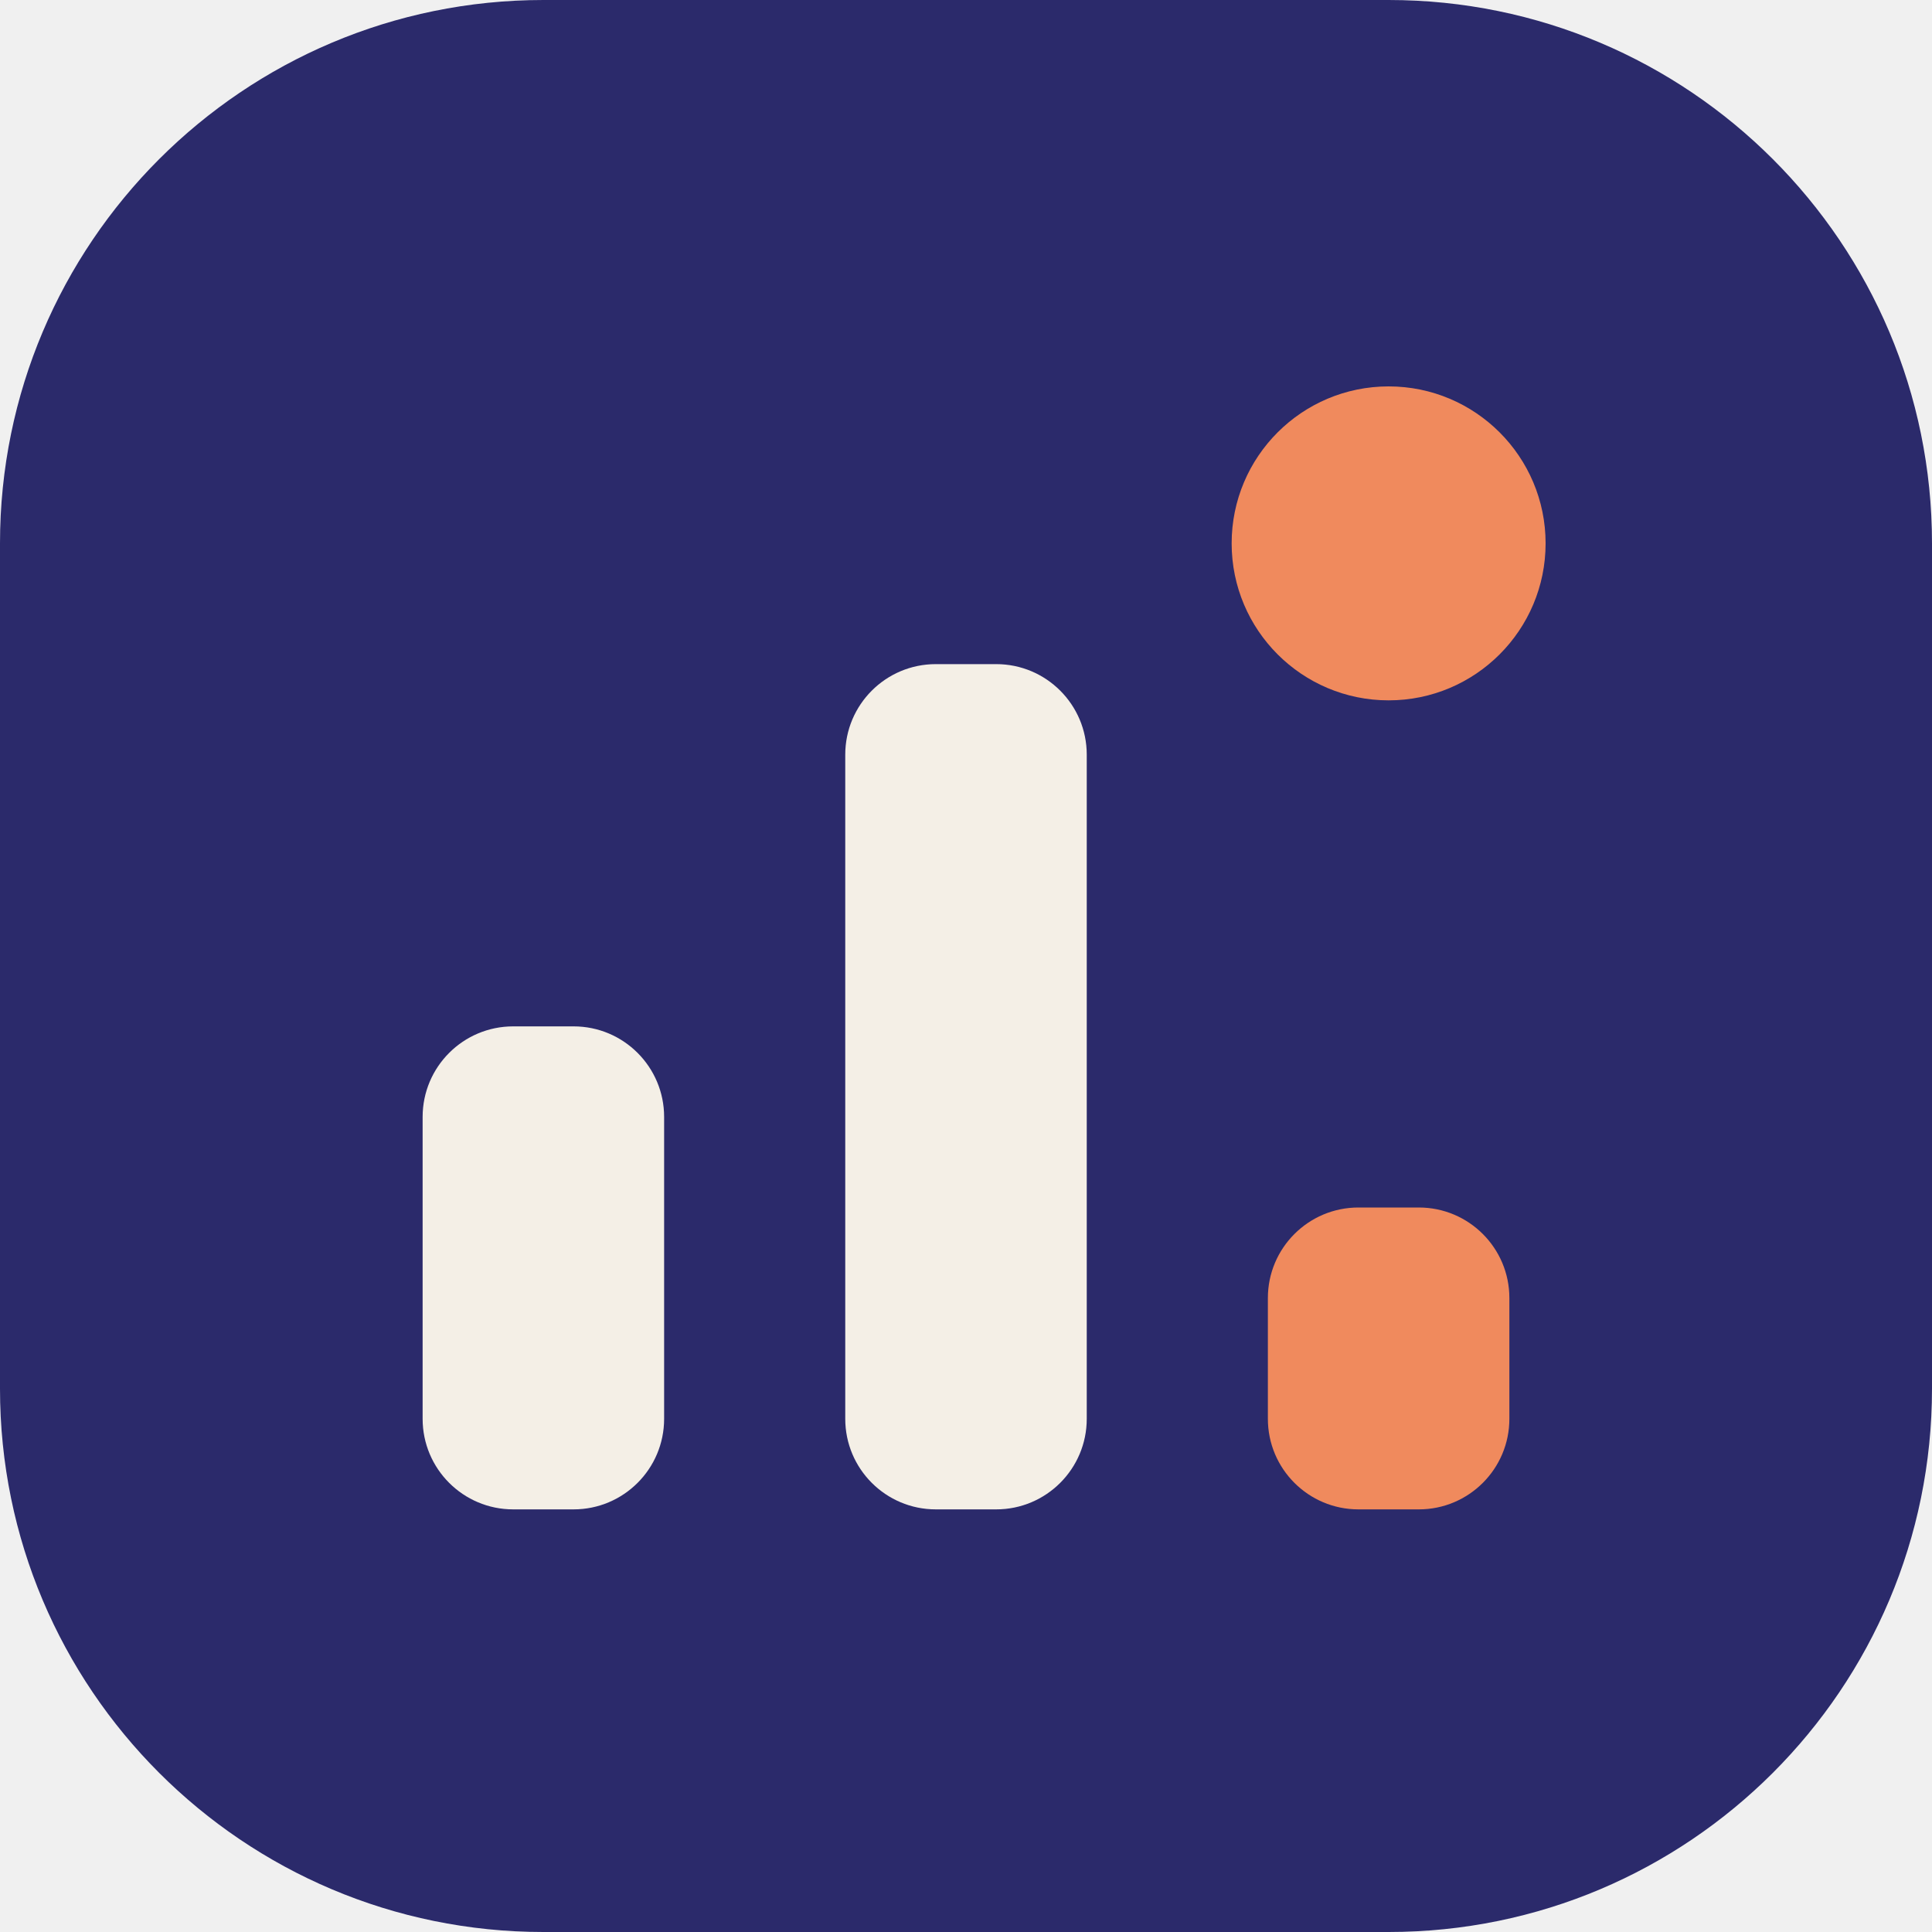
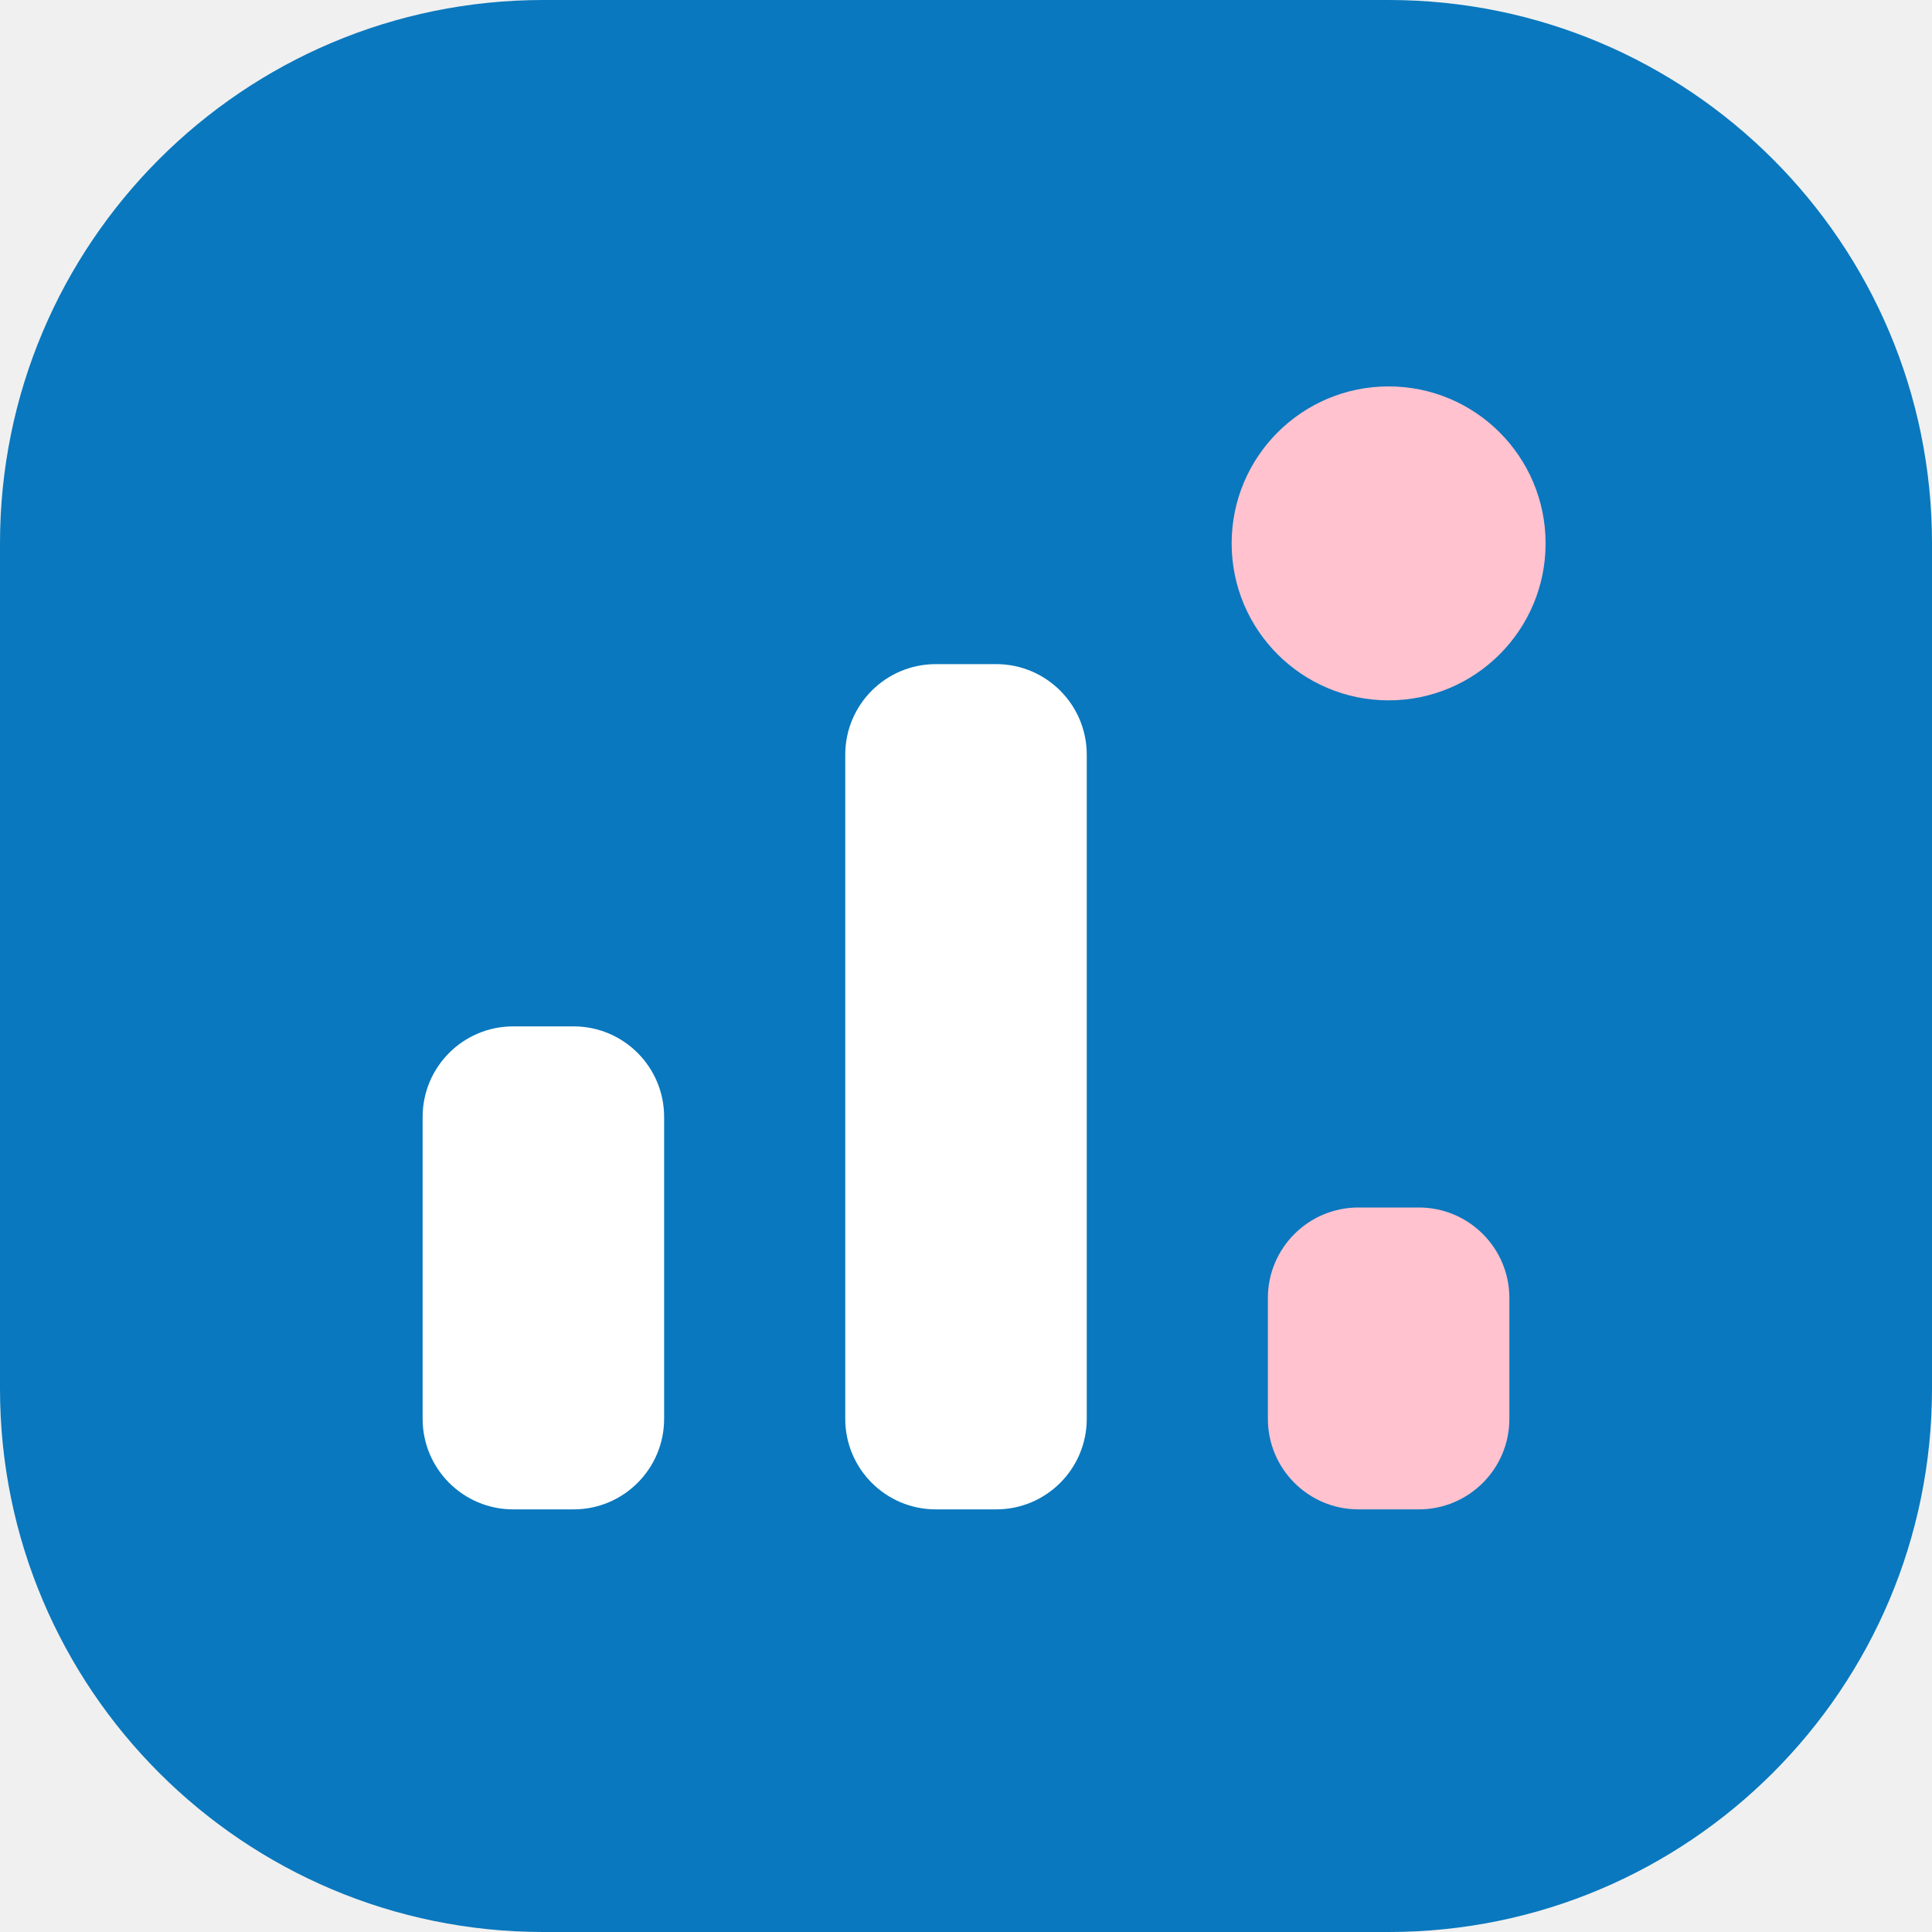
<svg xmlns="http://www.w3.org/2000/svg" viewBox="0 0 32 32">
-   <rect width="32" height="32" rx="9" fill="#2B2A6B" />
-   <rect x="7" y="17" width="4" height="8" rx="1.5" fill="#F4EFE6" />
-   <rect x="14" y="11" width="4" height="14" rx="1.5" fill="#F4EFE6" />
-   <rect x="21" y="20" width="4" height="5" rx="1.5" fill="#F08A5D" />
-   <circle cx="23" cy="9" r="2.6" fill="#F08A5D" />
+   <rect width="32" height="32" rx="9" fill="#0978BE" />
+   <rect x="7" y="17" width="4" height="8" rx="1.5" fill="#FFFFFF" />
+   <rect x="14" y="11" width="4" height="14" rx="1.5" fill="#FFFFFF" />
+   <rect x="21" y="20" width="4" height="5" rx="1.5" fill="#FFC2CE" />
+   <circle cx="23" cy="9" r="2.6" fill="#FFC2CE" />
</svg>
